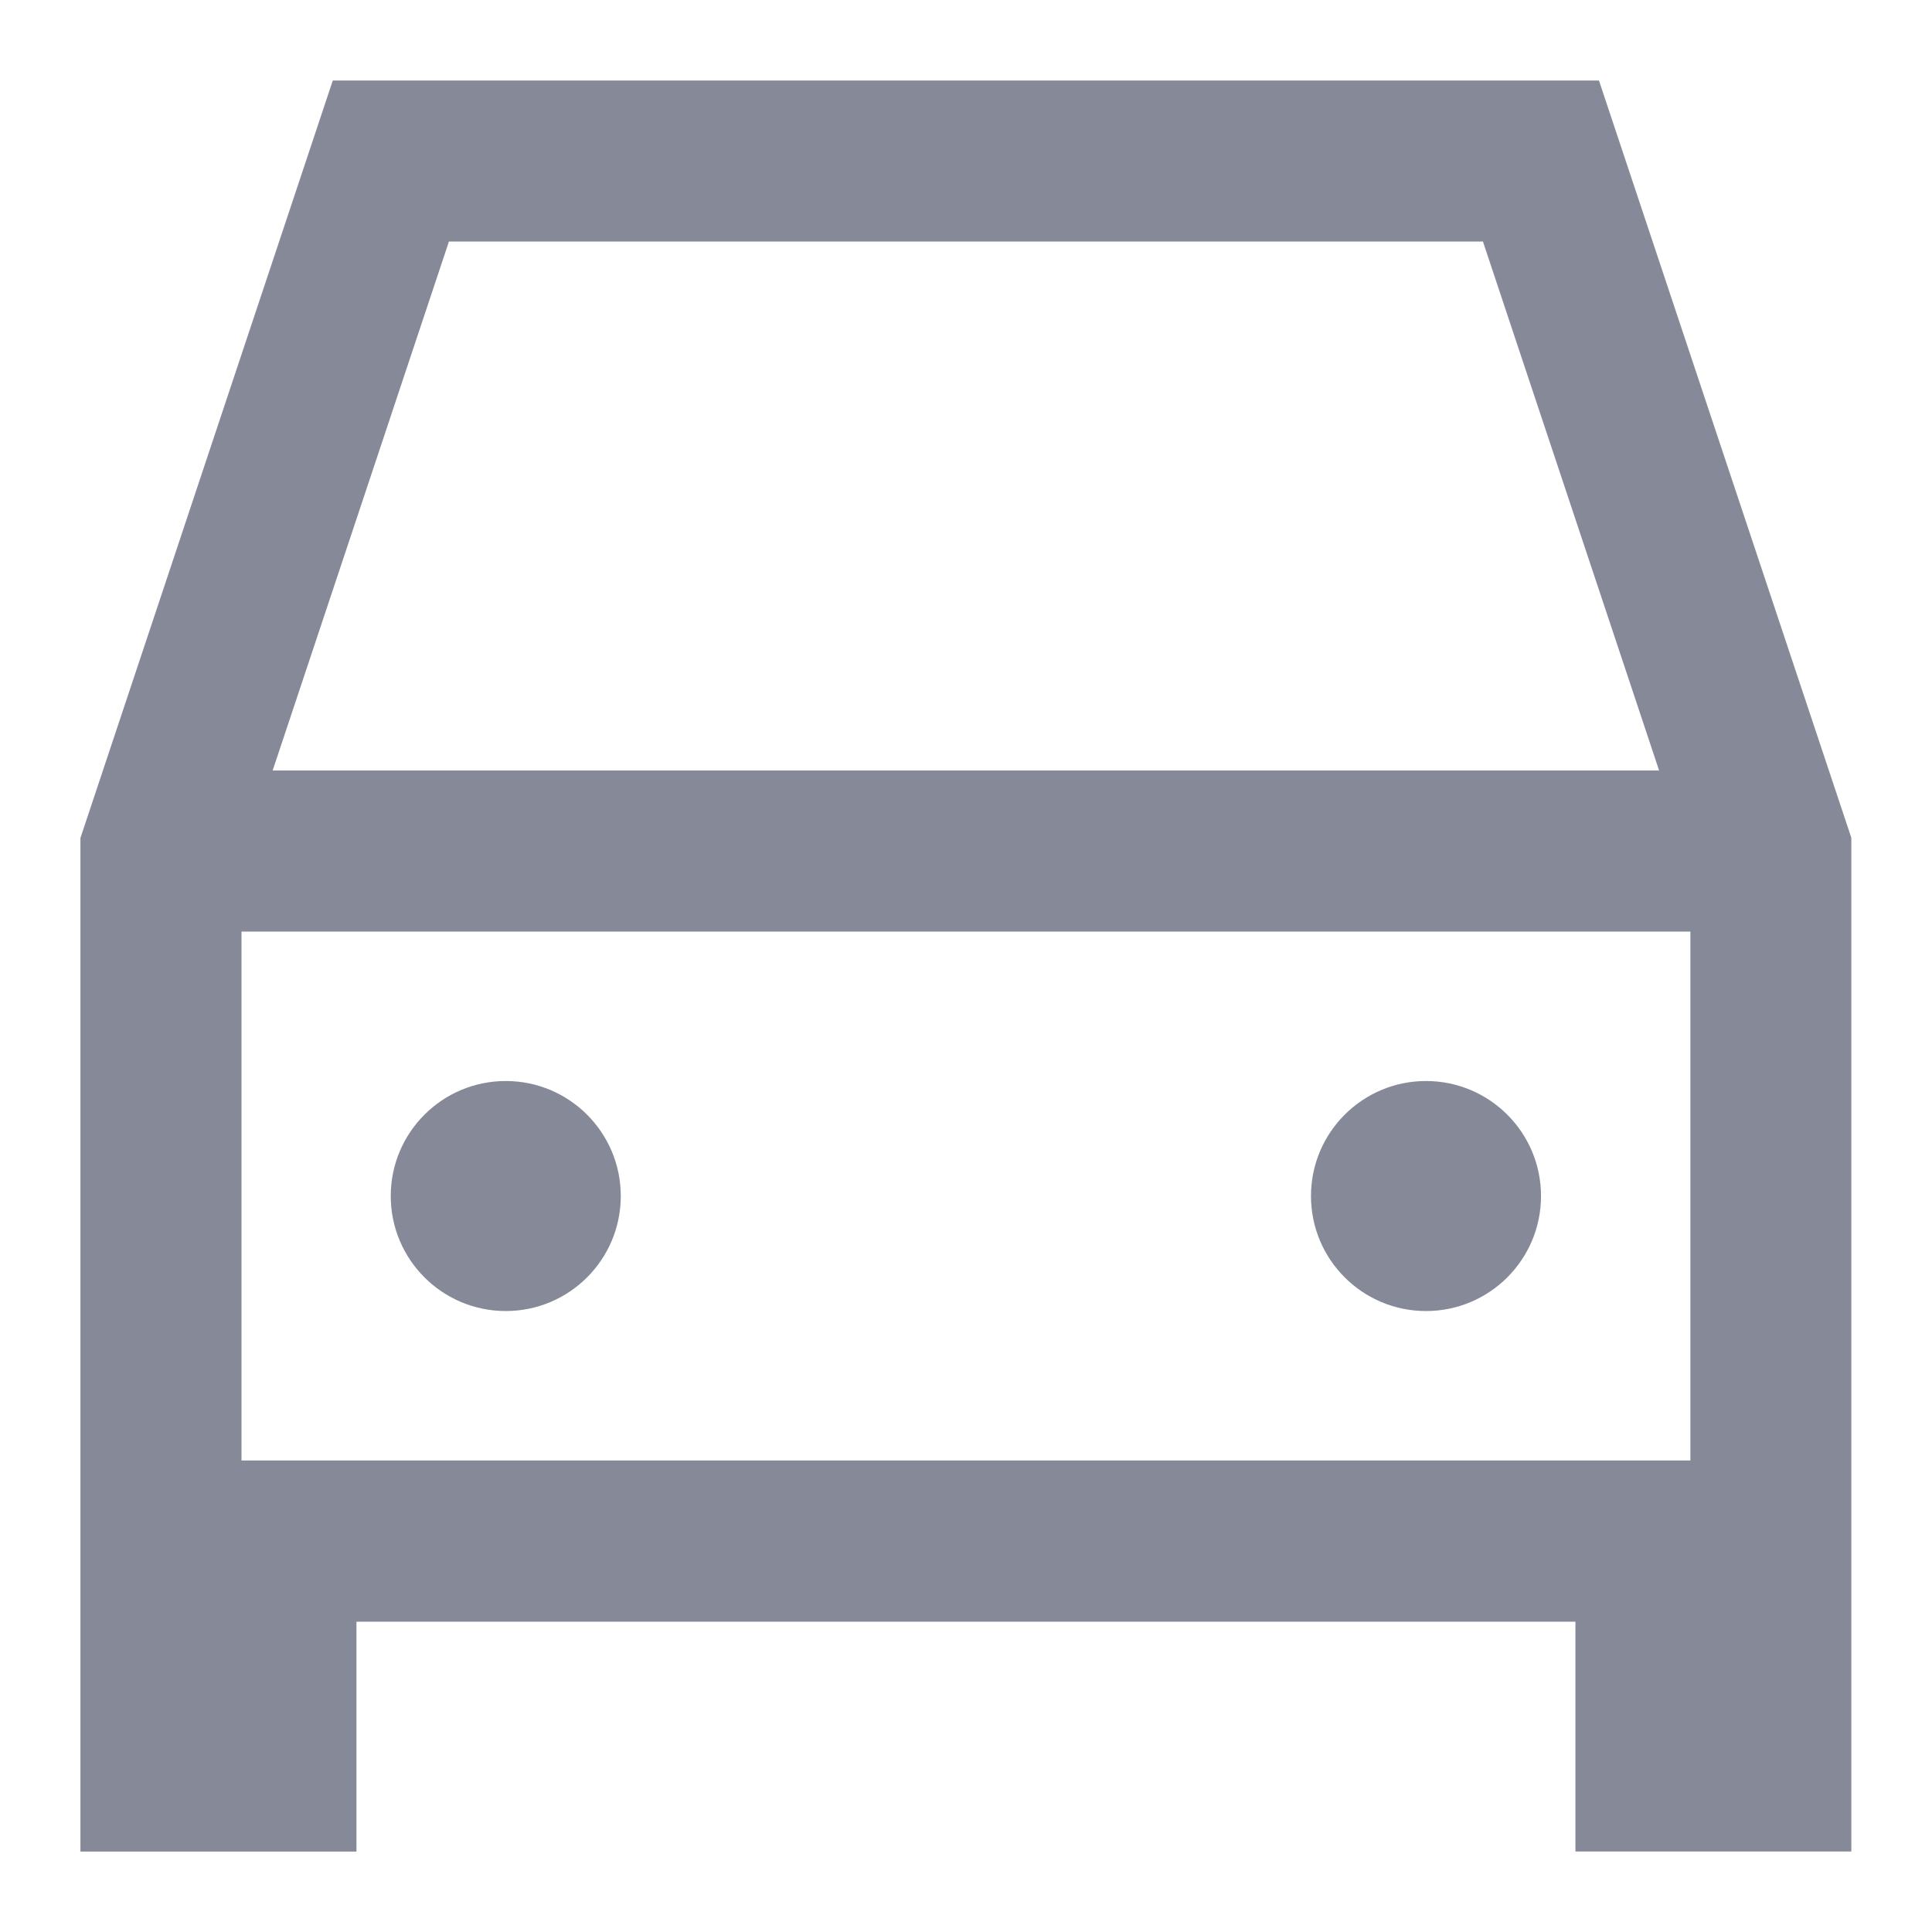
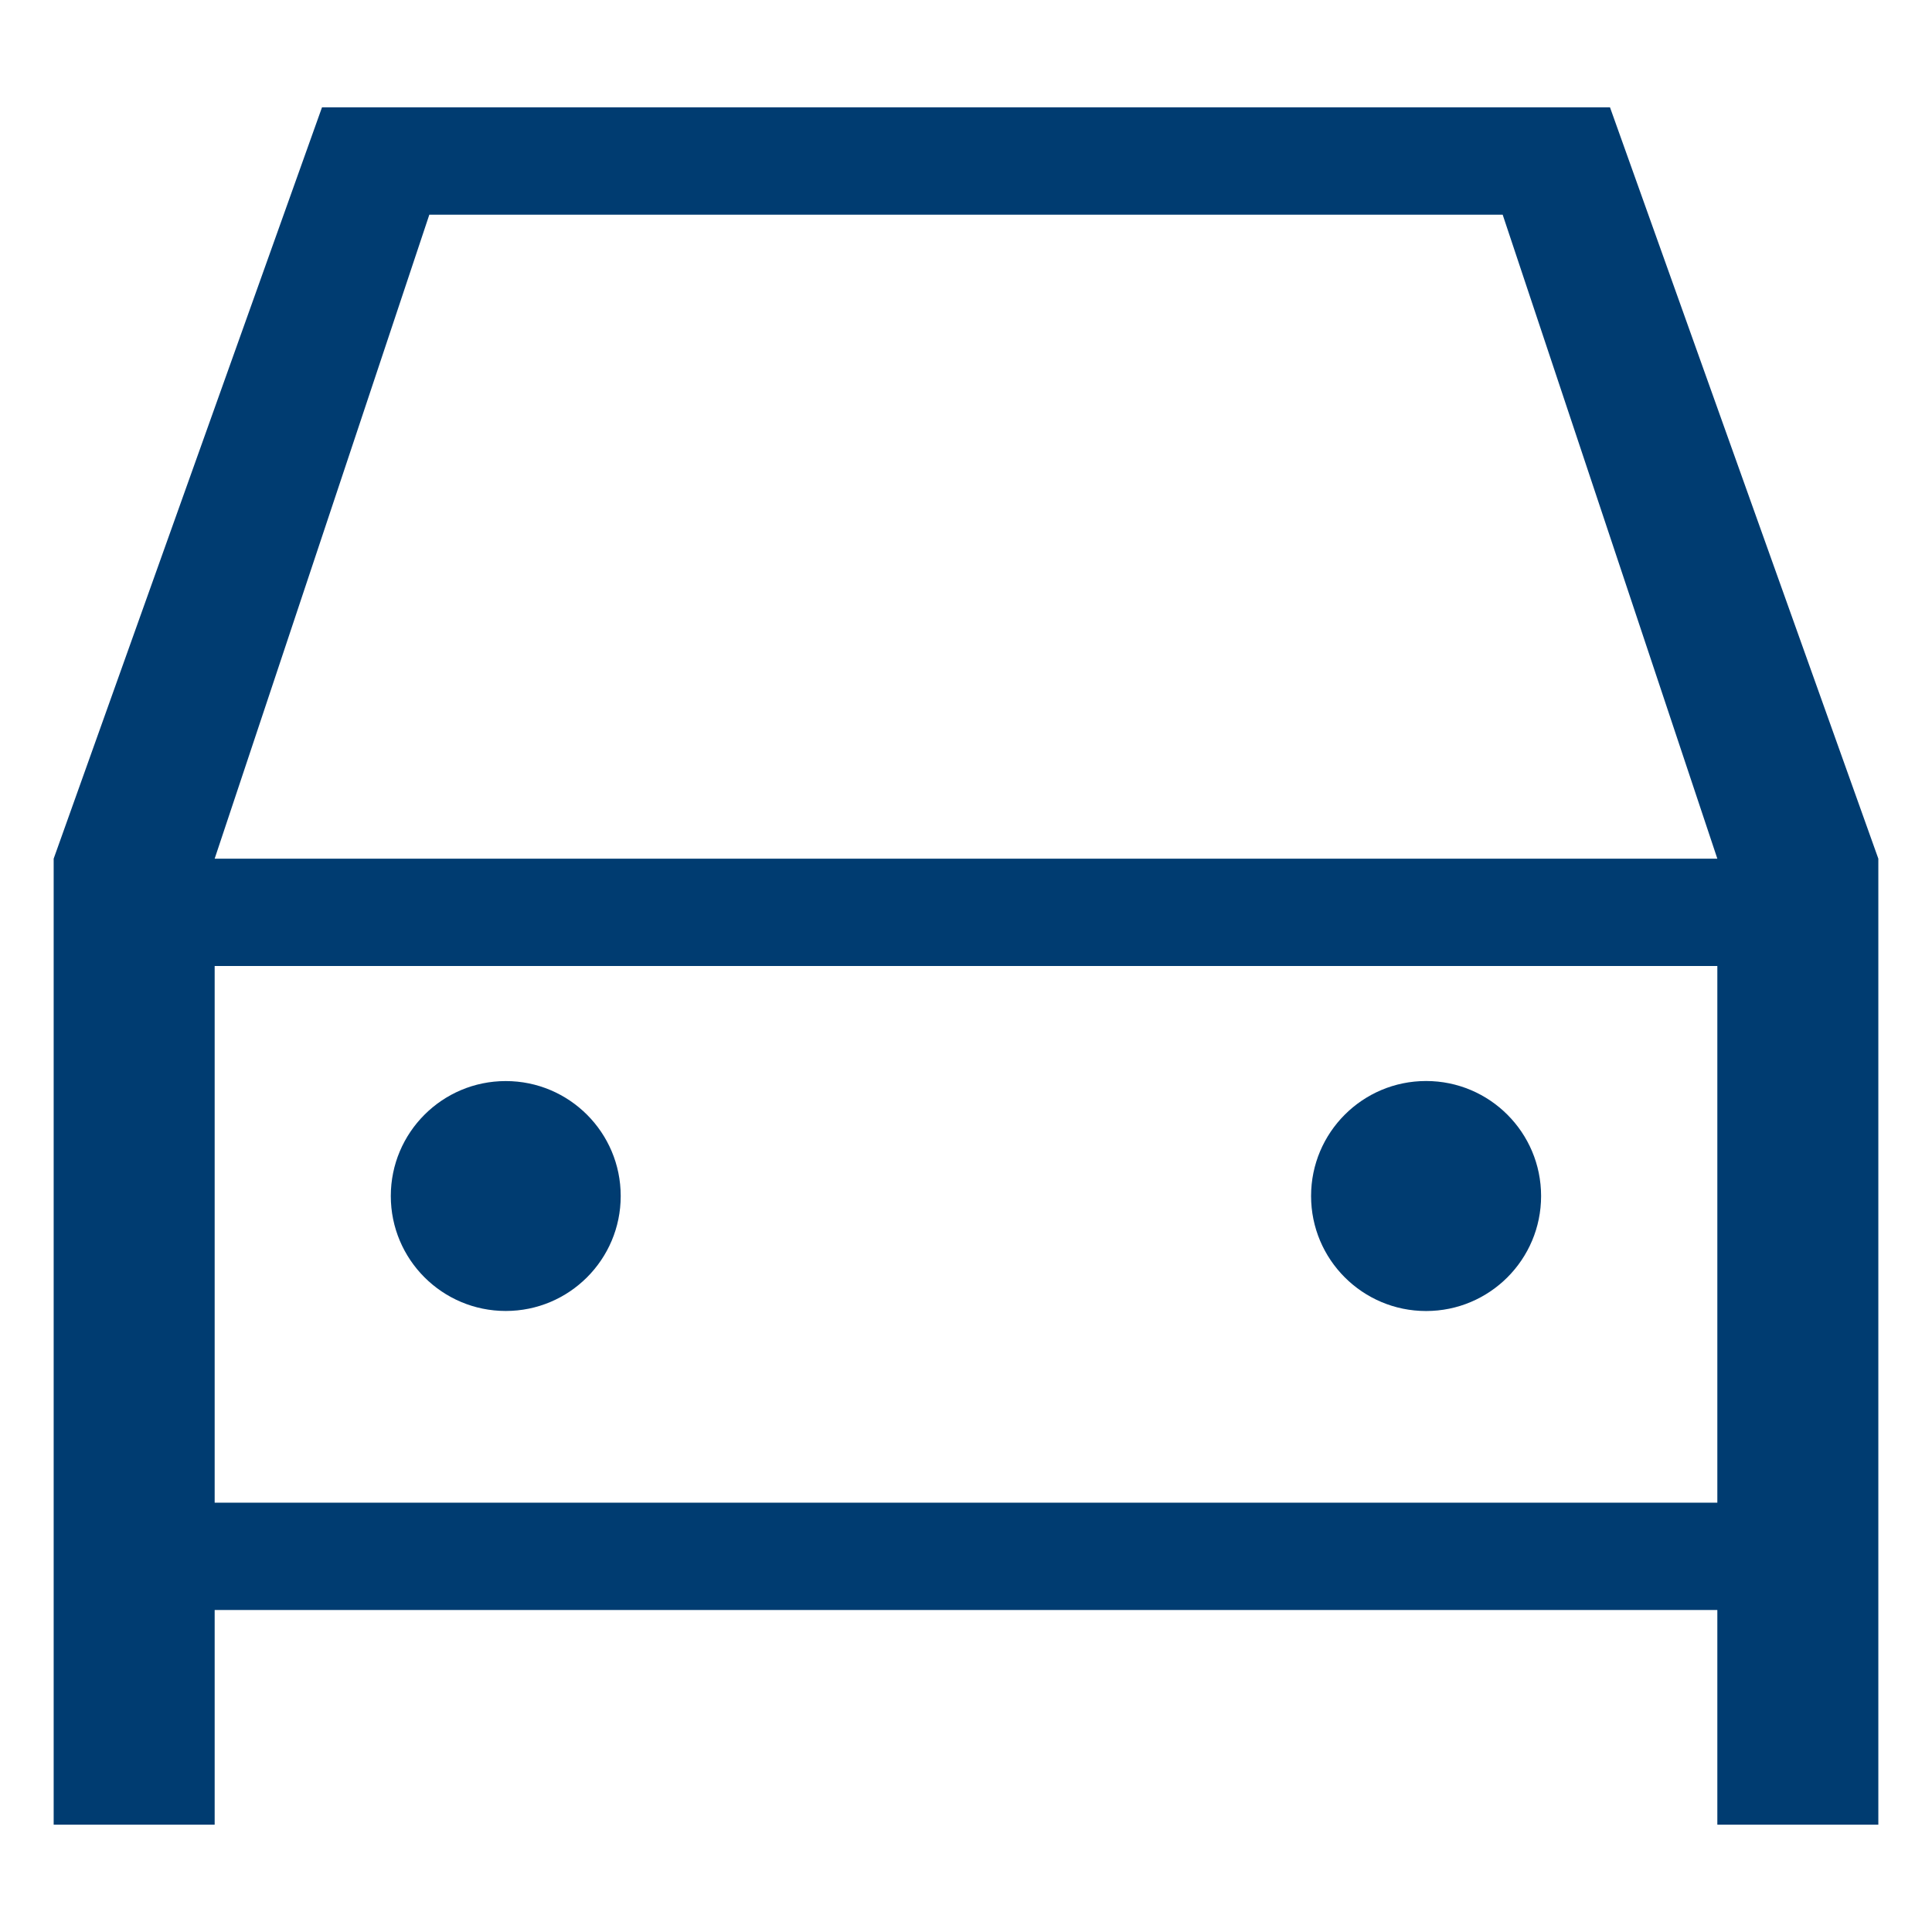
- <svg xmlns="http://www.w3.org/2000/svg" width="16" height="16" viewBox="0 0 16 16" fill="none">
-   <path fill-rule="evenodd" clip-rule="evenodd" d="M2.757.667h10.485l2.09 6.272v8.394h-2.285V13.43H2.952v1.904H.666V6.94L2.756.667zm-.758 11.428h12v-4.38H2v4.38zm.259-5.714H13.74L12.281 2H3.718l-1.46 4.381z" fill="#868998" />
-   <path d="M5.141 9.905a.952.952 0 1 1-1.905 0 .952.952 0 0 1 1.905 0zM12.762 9.905a.952.952 0 1 1-1.905 0 .952.952 0 0 1 1.905 0z" fill="#868998" />
+ <svg xmlns="http://www.w3.org/2000/svg" width="18" height="18" viewBox="0 0 18 18" fill="none">
+   <path fill-rule="evenodd" clip-rule="evenodd" d="M3 1h12l2.5 7v9H16v-2H2v2H.5V8L3 1zM2 14h14V9H2v5zm0-6h14l-2-6H4L2 8z" fill="#003C71" />
+   <path d="M5.783 11.143a1.071 1.071 0 1 1-2.142 0 1.071 1.071 0 0 1 2.142 0zM14.358 11.143a1.071 1.071 0 1 1-2.143 0 1.071 1.071 0 0 1 2.143 0z" fill="#003C71" />
</svg>
